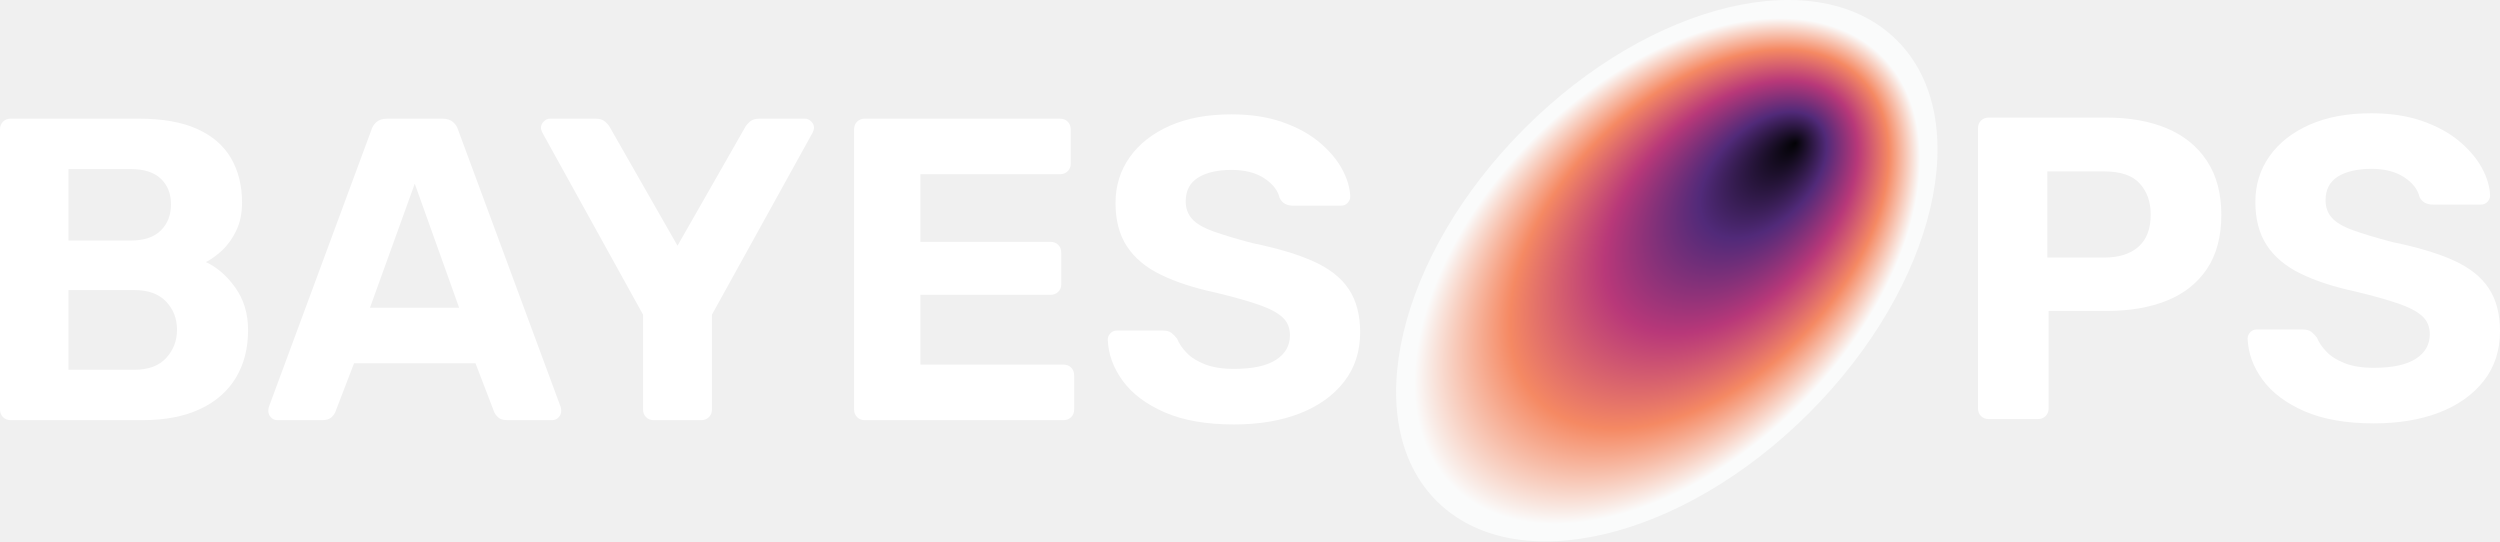
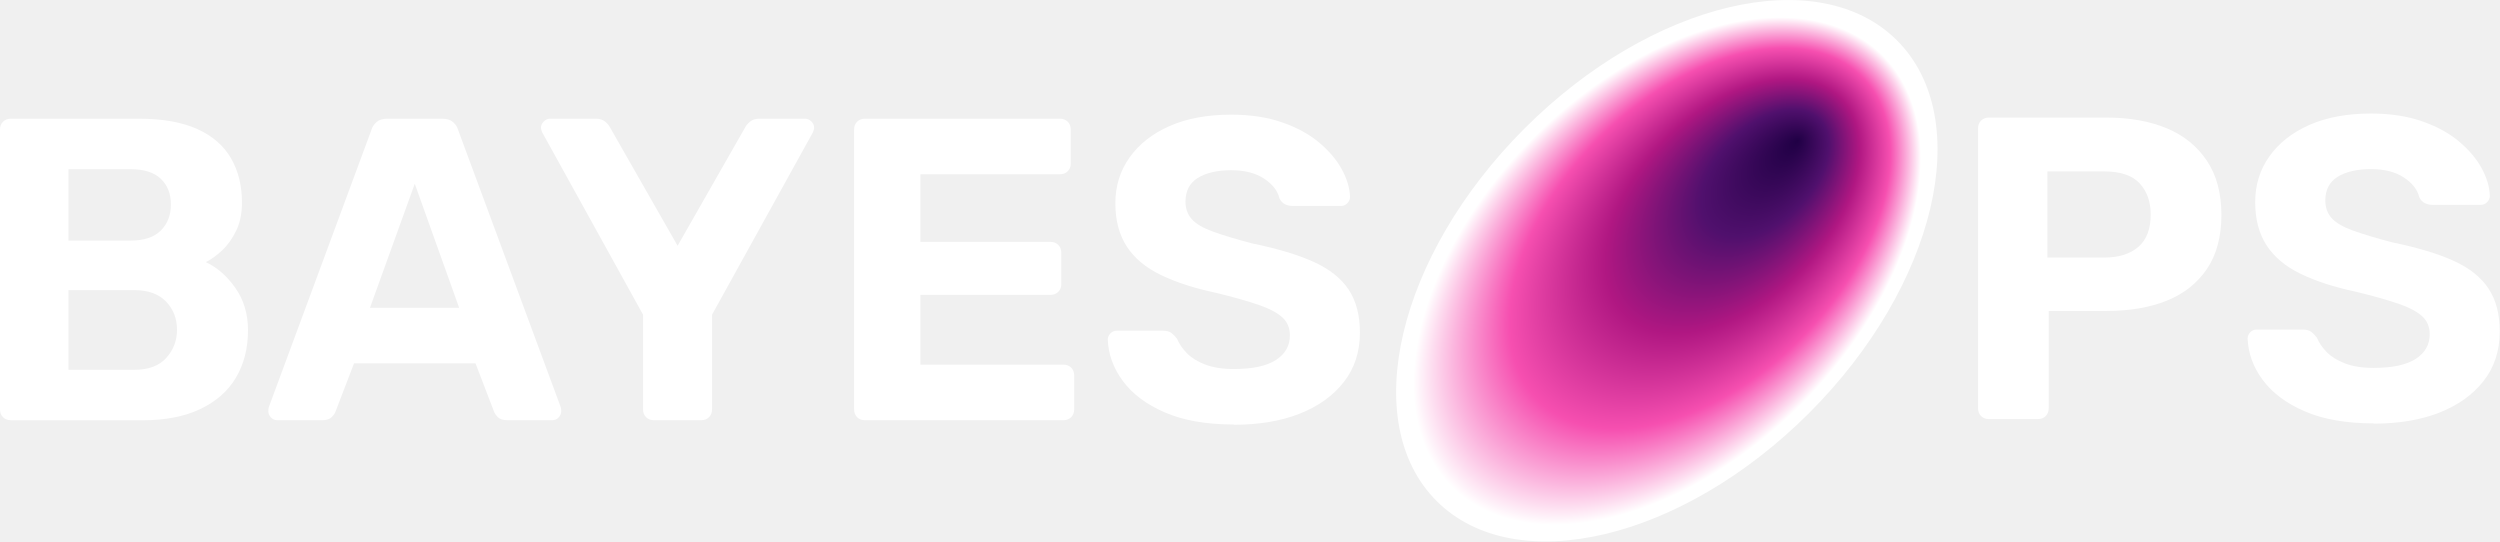
- <svg xmlns="http://www.w3.org/2000/svg" id="Layer_2" data-name="Layer 2" viewBox="0 0 580.45 125.7">
+ <svg xmlns="http://www.w3.org/2000/svg" id="Layer_2" data-name="Layer 2" viewBox="0 0 290.22 62.85">
  <defs>
    <style>
      .cls-1 {
        fill: #fff;
      }

      .cls-2 {
        fill: url(#radial-gradient);
      }
    </style>
-     <radialGradient id="radial-gradient" cx="387" cy="62.85" fx="429.06" fy="62.85" r="70.56" gradientTransform="translate(0 24.01) scale(1 .62)" gradientUnits="userSpaceOnUse">
-       <stop offset="0" stop-color="#030306" />
-       <stop offset=".25" stop-color="#512a79" />
-       <stop offset=".5" stop-color="#b83879" />
-       <stop offset=".75" stop-color="#f58963" />
-       <stop offset="1" stop-color="#fafbfb" />
+     <radialGradient id="radial-gradient" cx="193.5" cy="31.43" fx="214.93" fy="31.43" r="35.41" gradientTransform="translate(0 12) scale(1 .62)" gradientUnits="userSpaceOnUse">
+       <stop offset="0" stop-color="#200045" />
+       <stop offset=".25" stop-color="#50106d" />
+       <stop offset=".5" stop-color="#b01782" />
+       <stop offset=".75" stop-color="#f64fb0" />
+       <stop offset="1" stop-color="#fff" />
    </radialGradient>
  </defs>
  <g id="Layer_1-2" data-name="Layer 1">
    <g>
-       <path class="cls-1" d="M2.5,97.55c-.73,0-1.33-.23-1.8-.7-.47-.47-.7-1.07-.7-1.8V30.05c0-.73.23-1.33.7-1.8s1.07-.7,1.8-.7h29.7c5.53,0,10.07.8,13.6,2.4,3.53,1.6,6.15,3.87,7.85,6.8,1.7,2.93,2.55,6.37,2.55,10.3,0,2.47-.45,4.63-1.35,6.5-.9,1.87-2,3.4-3.3,4.6-1.3,1.2-2.55,2.1-3.75,2.7,2.6,1.2,4.88,3.18,6.85,5.95,1.97,2.77,2.95,6.05,2.95,9.85,0,4.2-.93,7.87-2.8,11-1.87,3.13-4.63,5.57-8.3,7.3-3.67,1.73-8.13,2.6-13.4,2.6H2.5ZM15.9,55.85h14.4c3.13,0,5.48-.78,7.05-2.35,1.57-1.57,2.35-3.58,2.35-6.05s-.78-4.45-2.35-5.95c-1.57-1.5-3.92-2.25-7.05-2.25h-14.4v16.6ZM15.9,85.85h15.3c3.27,0,5.73-.92,7.4-2.75,1.67-1.83,2.5-4.02,2.5-6.55s-.85-4.78-2.55-6.55c-1.7-1.77-4.15-2.65-7.35-2.65h-15.3v18.5Z" />
-       <path class="cls-1" d="M64.4,97.55c-.6,0-1.1-.22-1.5-.65-.4-.43-.6-.92-.6-1.45,0-.33.03-.63.1-.9l23.8-64.3c.2-.73.6-1.37,1.2-1.9.6-.53,1.43-.8,2.5-.8h12.8c1.07,0,1.9.27,2.5.8.6.53,1,1.17,1.2,1.9l23.8,64.3c.07.27.1.57.1.9,0,.53-.2,1.02-.6,1.45-.4.43-.9.65-1.5.65h-10.4c-1,0-1.73-.23-2.2-.7-.47-.47-.77-.9-.9-1.3l-4.3-11.2h-28.2l-4.3,11.2c-.13.4-.43.83-.9,1.3-.47.47-1.2.7-2.2.7h-10.4ZM85.9,71.45h20.7l-10.3-28.8-10.4,28.8Z" />
-       <path class="cls-1" d="M151.8,97.55c-.73,0-1.33-.23-1.8-.7-.47-.47-.7-1.07-.7-1.8v-22l-23.4-42.3c-.07-.2-.13-.38-.2-.55-.07-.17-.1-.35-.1-.55,0-.53.22-1.02.65-1.45.43-.43.92-.65,1.45-.65h10.6c.93,0,1.67.23,2.2.7.53.47.9.9,1.1,1.3l15.7,27.5,15.7-27.5c.2-.4.57-.83,1.1-1.3.53-.47,1.27-.7,2.2-.7h10.6c.53,0,1.02.22,1.45.65.43.43.65.92.65,1.45,0,.2-.03.38-.1.55-.07.17-.13.35-.2.55l-23.4,42.3v22c0,.73-.23,1.33-.7,1.8-.47.47-1.07.7-1.8.7h-11Z" />
-       <path class="cls-1" d="M200.8,97.55c-.73,0-1.33-.23-1.8-.7-.47-.47-.7-1.07-.7-1.8V30.05c0-.73.23-1.33.7-1.8s1.07-.7,1.8-.7h45.3c.73,0,1.33.23,1.8.7.47.47.7,1.07.7,1.8v8c0,.67-.23,1.23-.7,1.7s-1.07.7-1.8.7h-32.4v15.7h30.2c.73,0,1.33.23,1.8.7.47.47.7,1.07.7,1.8v7.4c0,.67-.23,1.23-.7,1.7s-1.07.7-1.8.7h-30.2v16.2h33.2c.73,0,1.33.23,1.8.7.47.47.7,1.07.7,1.8v7.9c0,.73-.23,1.33-.7,1.8-.47.47-1.07.7-1.8.7h-46.1Z" />
-       <path class="cls-1" d="M286.5,98.55c-6.4,0-11.75-.93-16.05-2.8-4.3-1.87-7.55-4.3-9.75-7.3s-3.37-6.2-3.5-9.6c0-.53.2-1.02.6-1.45.4-.43.9-.65,1.5-.65h10.7c.87,0,1.53.18,2,.55.47.37.9.82,1.3,1.35.46,1.13,1.21,2.23,2.25,3.3,1.03,1.07,2.45,1.95,4.25,2.65,1.8.7,4.03,1.05,6.7,1.05,4.33,0,7.58-.7,9.75-2.1,2.17-1.4,3.25-3.3,3.25-5.7,0-1.73-.58-3.13-1.75-4.2-1.17-1.07-3-2.03-5.5-2.9-2.5-.87-5.82-1.8-9.95-2.8-5-1.07-9.25-2.45-12.75-4.15s-6.13-3.9-7.9-6.6c-1.77-2.7-2.65-6.05-2.65-10.05s1.1-7.55,3.3-10.65c2.2-3.1,5.3-5.53,9.3-7.3,4-1.77,8.77-2.65,14.3-2.65,4.47,0,8.42.6,11.85,1.8,3.43,1.2,6.3,2.77,8.6,4.7,2.3,1.93,4.05,4,5.25,6.2,1.2,2.2,1.83,4.33,1.9,6.4,0,.53-.2,1.02-.6,1.45-.4.43-.9.65-1.5.65h-11.2c-.67,0-1.27-.13-1.8-.4-.53-.27-.97-.73-1.3-1.4-.4-1.73-1.58-3.25-3.55-4.55-1.97-1.3-4.52-1.95-7.65-1.95s-5.85.6-7.75,1.8c-1.9,1.2-2.85,3.03-2.85,5.5,0,1.6.48,2.95,1.45,4.05.97,1.1,2.6,2.07,4.9,2.9,2.3.83,5.35,1.75,9.15,2.75,5.87,1.2,10.63,2.63,14.3,4.3,3.67,1.67,6.37,3.82,8.1,6.45,1.73,2.63,2.6,5.95,2.6,9.95,0,4.47-1.25,8.3-3.75,11.5-2.5,3.2-5.93,5.65-10.3,7.35-4.37,1.7-9.45,2.55-15.25,2.55Z" />
+       <path class="cls-1" d="M1.25,48.78c-.37,0-.67-.12-.9-.35-.23-.23-.35-.53-.35-.9V15.03c0-.37.12-.67.35-.9s.53-.35.9-.35h14.85c2.77,0,5.03.4,6.8,1.2,1.77.8,3.07,1.93,3.92,3.4.85,1.47,1.27,3.18,1.27,5.15,0,1.23-.22,2.32-.67,3.25-.45.93-1,1.7-1.65,2.3-.65.6-1.27,1.05-1.88,1.35,1.3.6,2.44,1.59,3.42,2.98.98,1.38,1.48,3.02,1.48,4.93,0,2.1-.47,3.93-1.4,5.5-.93,1.57-2.32,2.78-4.15,3.65-1.83.87-4.07,1.3-6.7,1.3H1.25ZM7.95,27.93h7.2c1.57,0,2.74-.39,3.52-1.17.78-.78,1.17-1.79,1.17-3.03s-.39-2.22-1.17-2.97c-.78-.75-1.96-1.12-3.52-1.12h-7.2v8.3ZM7.95,42.93h7.65c1.63,0,2.87-.46,3.7-1.38.83-.92,1.25-2.01,1.25-3.27s-.42-2.39-1.27-3.27c-.85-.88-2.08-1.33-3.68-1.33h-7.65v9.25Z" />
+       <path class="cls-1" d="M32.2,48.78c-.3,0-.55-.11-.75-.32-.2-.22-.3-.46-.3-.73,0-.17.02-.32.05-.45l11.9-32.15c.1-.37.3-.68.6-.95.3-.27.72-.4,1.25-.4h6.4c.53,0,.95.13,1.25.4.3.27.5.58.6.95l11.9,32.15c.03.13.05.28.05.45,0,.27-.1.51-.3.73-.2.22-.45.32-.75.32h-5.2c-.5,0-.87-.12-1.1-.35-.23-.23-.38-.45-.45-.65l-2.15-5.6h-14.1l-2.15,5.6c-.07.2-.22.42-.45.65-.23.23-.6.35-1.1.35h-5.2ZM42.95,35.73h10.35l-5.15-14.4-5.2,14.4Z" />
+       <path class="cls-1" d="M75.9,48.78c-.37,0-.67-.12-.9-.35-.23-.23-.35-.53-.35-.9v-11l-11.7-21.15c-.03-.1-.07-.19-.1-.28-.03-.08-.05-.18-.05-.27,0-.27.11-.51.33-.73.22-.22.46-.32.73-.32h5.3c.47,0,.83.12,1.1.35.27.23.45.45.55.65l7.85,13.75,7.85-13.75c.1-.2.28-.42.55-.65.27-.23.63-.35,1.1-.35h5.3c.27,0,.51.11.73.32.22.22.32.46.32.73,0,.1-.02.19-.05.27-.03.08-.07.18-.1.28l-11.7,21.15v11c0,.37-.12.67-.35.9-.23.23-.53.35-.9.35h-5.5Z" />
+       <path class="cls-1" d="M100.4,48.78c-.37,0-.67-.12-.9-.35-.23-.23-.35-.53-.35-.9V15.03c0-.37.12-.67.35-.9s.53-.35.9-.35h22.65c.37,0,.67.12.9.35.23.23.35.53.35.9v4c0,.33-.12.62-.35.85s-.53.35-.9.35h-16.2v7.85h15.1c.37,0,.67.12.9.35.23.23.35.53.35.9v3.7c0,.33-.12.62-.35.85s-.53.35-.9.35h-15.1v8.1h16.6c.37,0,.67.12.9.35.23.23.35.53.35.9v3.95c0,.37-.12.67-.35.9-.23.23-.53.35-.9.35h-23.05Z" />
+       <path class="cls-1" d="M143.25,49.28c-3.2,0-5.88-.47-8.02-1.4-2.15-.93-3.77-2.15-4.88-3.65s-1.68-3.1-1.75-4.8c0-.27.1-.51.3-.72.2-.22.45-.32.75-.32h5.35c.43,0,.77.09,1,.27.23.18.45.41.65.68.23.57.61,1.12,1.12,1.65.52.53,1.22.98,2.12,1.32.9.35,2.02.53,3.35.53,2.17,0,3.79-.35,4.88-1.05,1.08-.7,1.62-1.65,1.62-2.85,0-.87-.29-1.57-.88-2.1-.58-.53-1.5-1.02-2.75-1.45-1.25-.43-2.91-.9-4.97-1.4-2.5-.53-4.62-1.22-6.38-2.07s-3.07-1.95-3.95-3.3c-.88-1.35-1.33-3.02-1.33-5.02s.55-3.78,1.65-5.32c1.1-1.55,2.65-2.77,4.65-3.65,2-.88,4.38-1.32,7.15-1.32,2.23,0,4.21.3,5.92.9,1.72.6,3.15,1.38,4.3,2.35,1.15.97,2.02,2,2.62,3.1.6,1.1.92,2.17.95,3.2,0,.27-.1.51-.3.72-.2.22-.45.33-.75.33h-5.6c-.33,0-.63-.07-.9-.2-.27-.13-.48-.37-.65-.7-.2-.87-.79-1.62-1.77-2.27-.98-.65-2.26-.98-3.83-.98s-2.92.3-3.88.9c-.95.6-1.42,1.52-1.42,2.75,0,.8.24,1.47.72,2.02.48.55,1.3,1.03,2.45,1.45,1.15.42,2.67.88,4.58,1.38,2.93.6,5.32,1.32,7.15,2.15,1.83.83,3.18,1.91,4.05,3.22.87,1.32,1.3,2.98,1.3,4.98,0,2.23-.62,4.15-1.88,5.75-1.25,1.6-2.97,2.82-5.15,3.68-2.18.85-4.72,1.27-7.62,1.27Z" />
    </g>
    <g>
-       <path class="cls-1" d="M461.75,97.3c-.73,0-1.33-.23-1.8-.7-.47-.47-.7-1.07-.7-1.8V29.8c0-.73.23-1.33.7-1.8s1.07-.7,1.8-.7h27.3c5.4,0,10.08.83,14.05,2.5,3.97,1.67,7.07,4.18,9.3,7.55,2.23,3.37,3.35,7.55,3.35,12.55s-1.12,9.25-3.35,12.55c-2.23,3.3-5.33,5.75-9.3,7.35-3.97,1.6-8.65,2.4-14.05,2.4h-13.4v22.6c0,.73-.23,1.33-.7,1.8-.47.47-1.07.7-1.8.7h-11.4ZM475.35,59.8h13.2c3.4,0,6.05-.83,7.95-2.5,1.9-1.67,2.85-4.17,2.85-7.5,0-2.93-.85-5.33-2.55-7.2-1.7-1.87-4.45-2.8-8.25-2.8h-13.2v20Z" />
-       <path class="cls-1" d="M551.15,98.3c-6.4,0-11.75-.93-16.05-2.8-4.3-1.87-7.55-4.3-9.75-7.3s-3.37-6.2-3.5-9.6c0-.53.2-1.02.6-1.45.4-.43.9-.65,1.5-.65h10.7c.87,0,1.53.18,2,.55.47.37.9.82,1.3,1.35.46,1.13,1.21,2.23,2.25,3.3,1.03,1.07,2.45,1.95,4.25,2.65,1.8.7,4.03,1.05,6.7,1.05,4.33,0,7.58-.7,9.75-2.1,2.17-1.4,3.25-3.3,3.25-5.7,0-1.73-.58-3.13-1.75-4.2-1.17-1.07-3-2.03-5.5-2.9-2.5-.87-5.82-1.8-9.95-2.8-5-1.07-9.25-2.45-12.75-4.15s-6.13-3.9-7.9-6.6c-1.77-2.7-2.65-6.05-2.65-10.05s1.1-7.55,3.3-10.65c2.2-3.1,5.3-5.53,9.3-7.3,4-1.77,8.77-2.65,14.3-2.65,4.47,0,8.42.6,11.85,1.8,3.43,1.2,6.3,2.77,8.6,4.7,2.3,1.93,4.05,4,5.25,6.2,1.2,2.2,1.83,4.33,1.9,6.4,0,.53-.2,1.02-.6,1.45-.4.43-.9.65-1.5.65h-11.2c-.67,0-1.27-.13-1.8-.4-.53-.27-.97-.73-1.3-1.4-.4-1.73-1.58-3.25-3.55-4.55-1.97-1.3-4.52-1.95-7.65-1.95s-5.85.6-7.75,1.8c-1.9,1.2-2.85,3.03-2.85,5.5,0,1.6.48,2.95,1.45,4.05.97,1.1,2.6,2.07,4.9,2.9,2.3.83,5.35,1.75,9.15,2.75,5.87,1.2,10.63,2.63,14.3,4.3,3.67,1.67,6.37,3.82,8.1,6.45,1.73,2.63,2.6,5.95,2.6,9.95,0,4.47-1.25,8.3-3.75,11.5-2.5,3.2-5.93,5.65-10.3,7.35-4.37,1.7-9.45,2.55-15.25,2.55Z" />
+       <path class="cls-1" d="M230.88,48.65c-.37,0-.67-.12-.9-.35-.23-.23-.35-.53-.35-.9V14.9c0-.37.12-.67.35-.9s.53-.35.9-.35h13.65c2.7,0,5.04.42,7.02,1.25,1.98.83,3.53,2.09,4.65,3.77,1.12,1.68,1.68,3.78,1.68,6.28s-.56,4.62-1.68,6.27c-1.12,1.65-2.67,2.88-4.65,3.68-1.98.8-4.33,1.2-7.02,1.2h-6.7v11.3c0,.37-.12.67-.35.9-.23.23-.53.35-.9.35h-5.7ZM237.67,29.9h6.6c1.7,0,3.02-.42,3.98-1.25.95-.83,1.42-2.08,1.42-3.75,0-1.47-.42-2.67-1.27-3.6-.85-.93-2.23-1.4-4.12-1.4h-6.6v10Z" />
+       <path class="cls-1" d="M275.57,49.15c-3.2,0-5.88-.47-8.02-1.4-2.15-.93-3.77-2.15-4.88-3.65s-1.68-3.1-1.75-4.8c0-.27.1-.51.3-.72.2-.22.45-.32.75-.32h5.35c.43,0,.77.09,1,.27.23.18.45.41.65.68.23.57.61,1.12,1.12,1.65.52.53,1.22.98,2.12,1.32.9.35,2.02.53,3.35.53,2.17,0,3.79-.35,4.88-1.05,1.08-.7,1.62-1.65,1.62-2.85,0-.87-.29-1.57-.88-2.1-.58-.53-1.5-1.02-2.75-1.45-1.25-.43-2.91-.9-4.97-1.4-2.5-.53-4.62-1.22-6.38-2.07s-3.07-1.95-3.95-3.3c-.88-1.35-1.33-3.02-1.33-5.02s.55-3.78,1.65-5.32c1.1-1.55,2.65-2.77,4.65-3.65,2-.88,4.38-1.32,7.15-1.32,2.23,0,4.21.3,5.92.9,1.72.6,3.15,1.38,4.3,2.35,1.15.97,2.02,2,2.62,3.1.6,1.1.92,2.17.95,3.2,0,.27-.1.51-.3.72-.2.22-.45.33-.75.33h-5.6c-.33,0-.63-.07-.9-.2-.27-.13-.48-.37-.65-.7-.2-.87-.79-1.62-1.77-2.27-.98-.65-2.26-.98-3.83-.98s-2.92.3-3.88.9c-.95.6-1.42,1.52-1.42,2.75,0,.8.24,1.47.72,2.02.48.55,1.3,1.03,2.45,1.45,1.15.42,2.67.88,4.58,1.38,2.93.6,5.32,1.32,7.15,2.15,1.83.83,3.18,1.91,4.05,3.22.87,1.32,1.3,2.98,1.3,4.98,0,2.23-.62,4.15-1.88,5.75-1.25,1.6-2.97,2.82-5.15,3.68-2.18.85-4.72,1.27-7.62,1.27Z" />
    </g>
-     <ellipse class="cls-2" cx="387" cy="62.85" rx="75.6" ry="46.72" transform="translate(68.91 292.06) rotate(-45)" />
+     <ellipse class="cls-2" cx="193.5" cy="31.43" rx="37.8" ry="23.36" transform="translate(34.45 146.03) rotate(-45)" />
  </g>
</svg>
